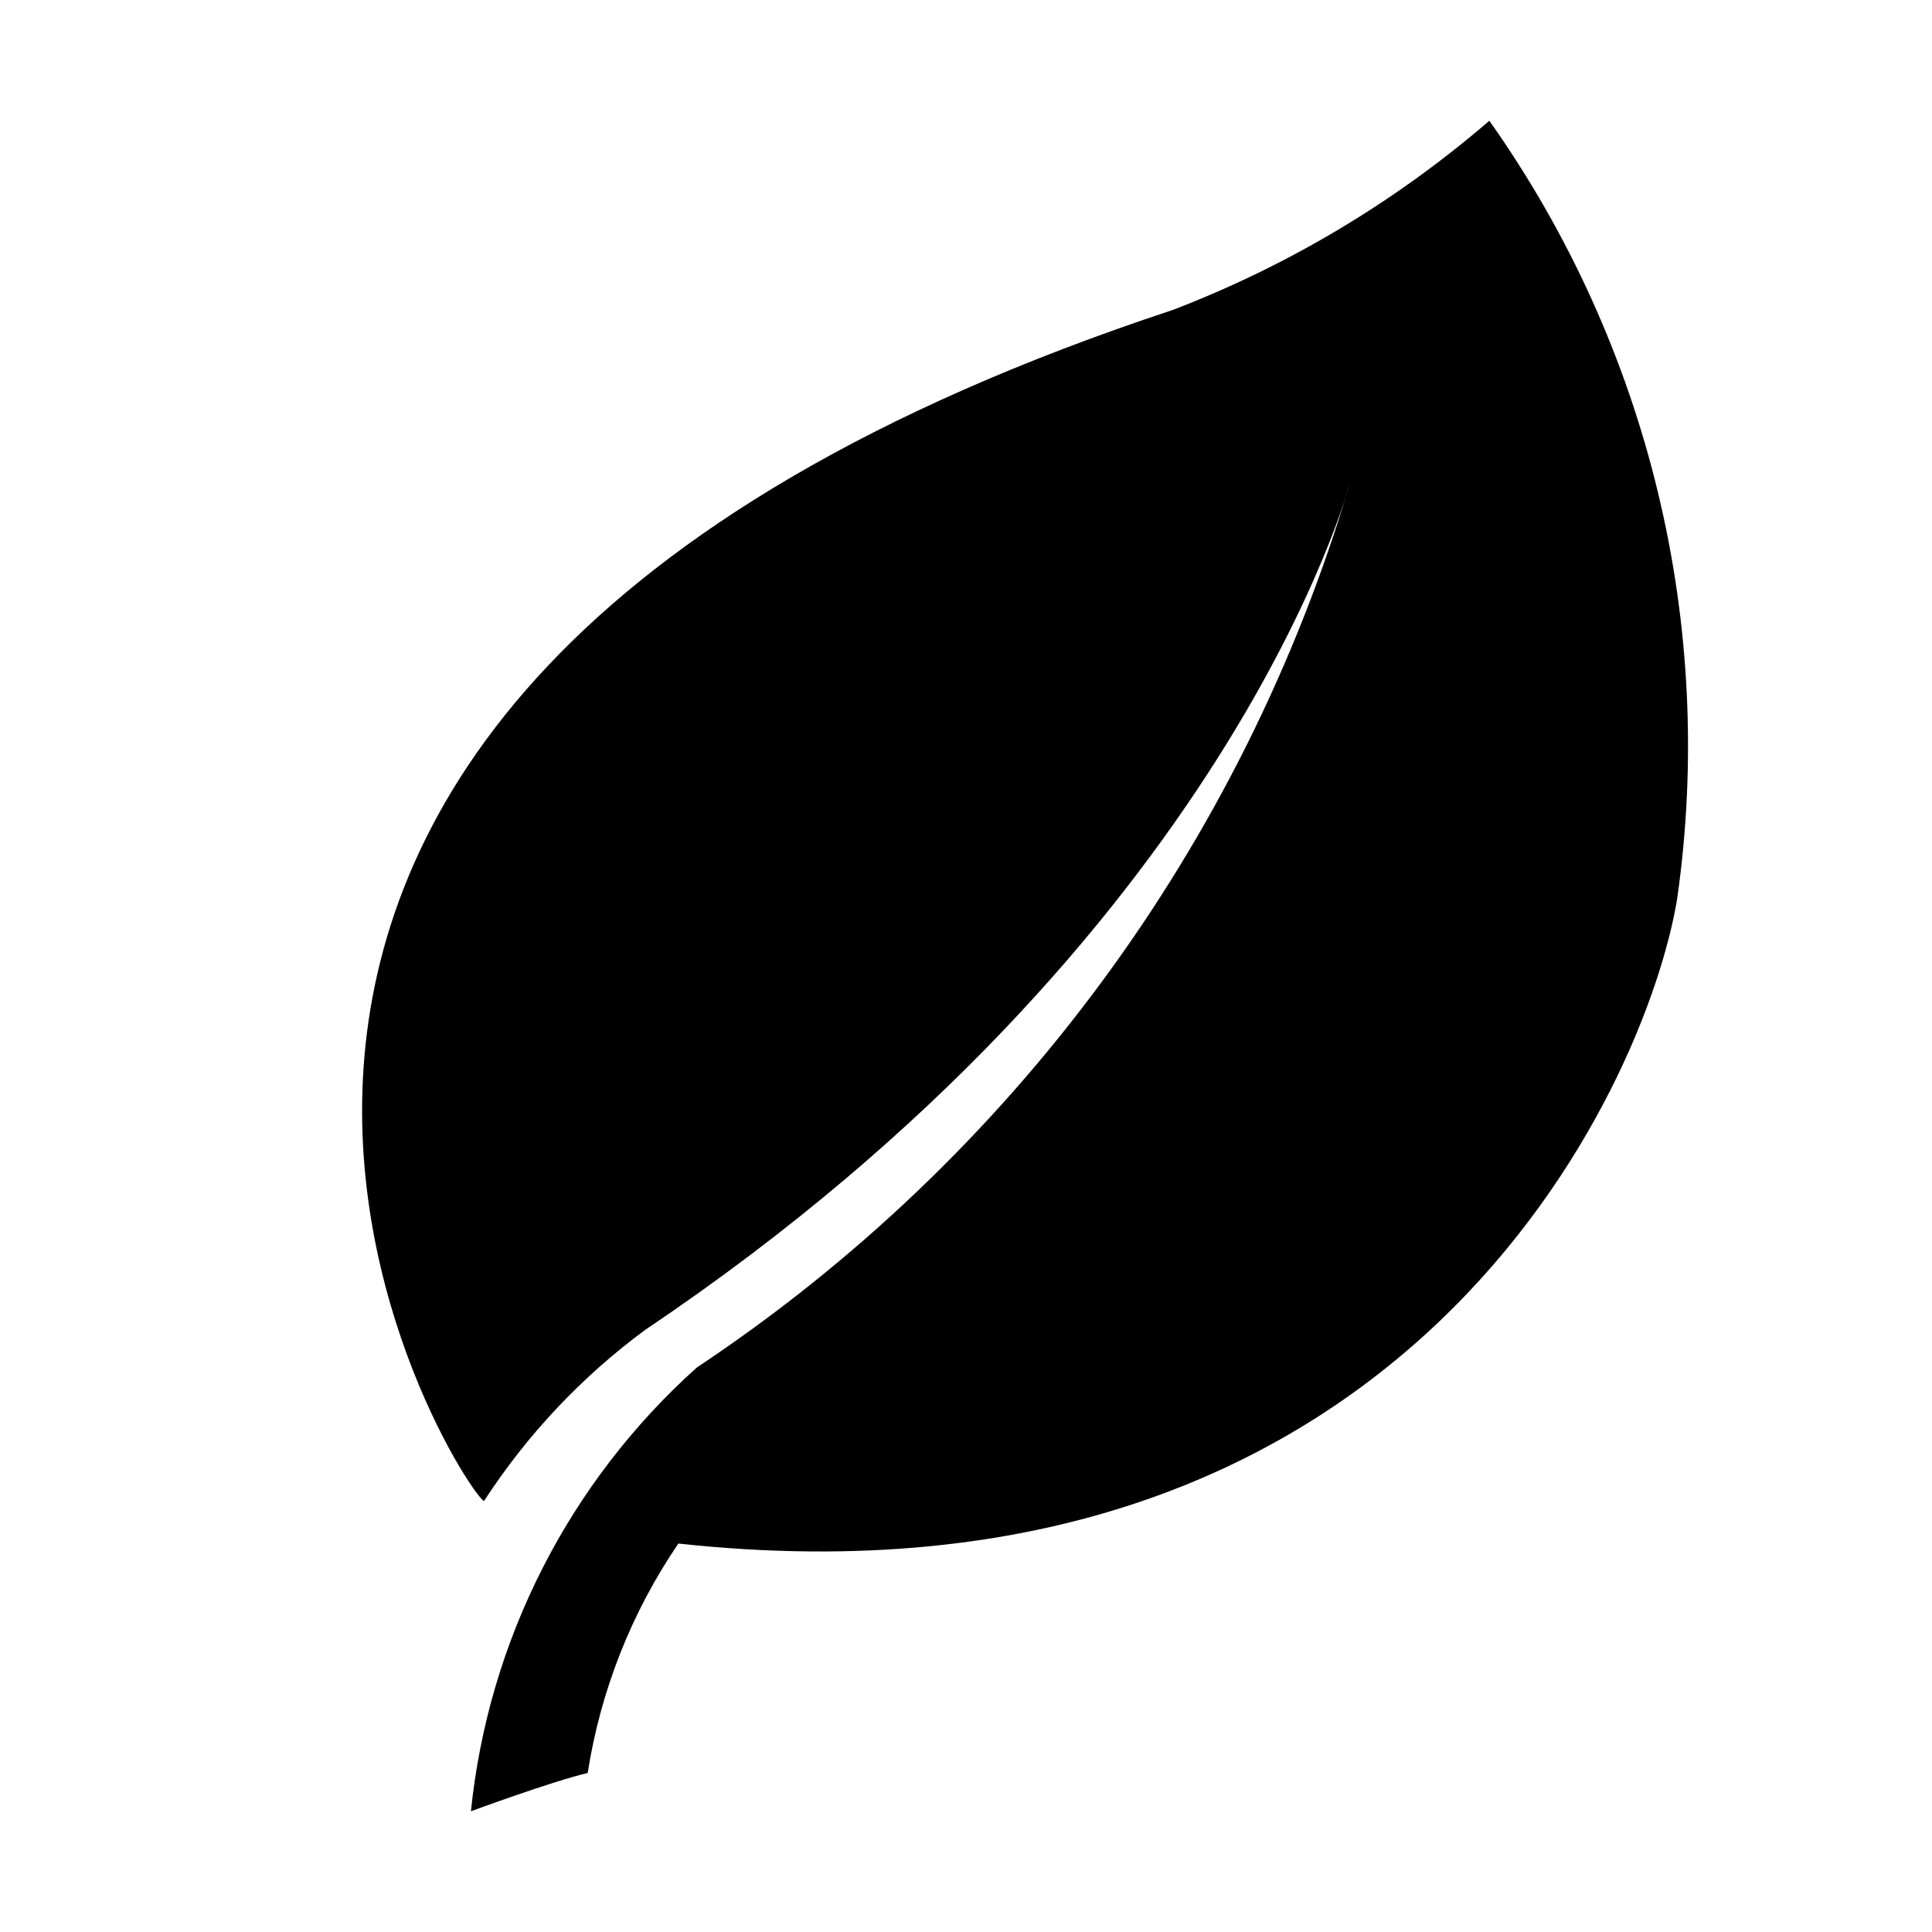
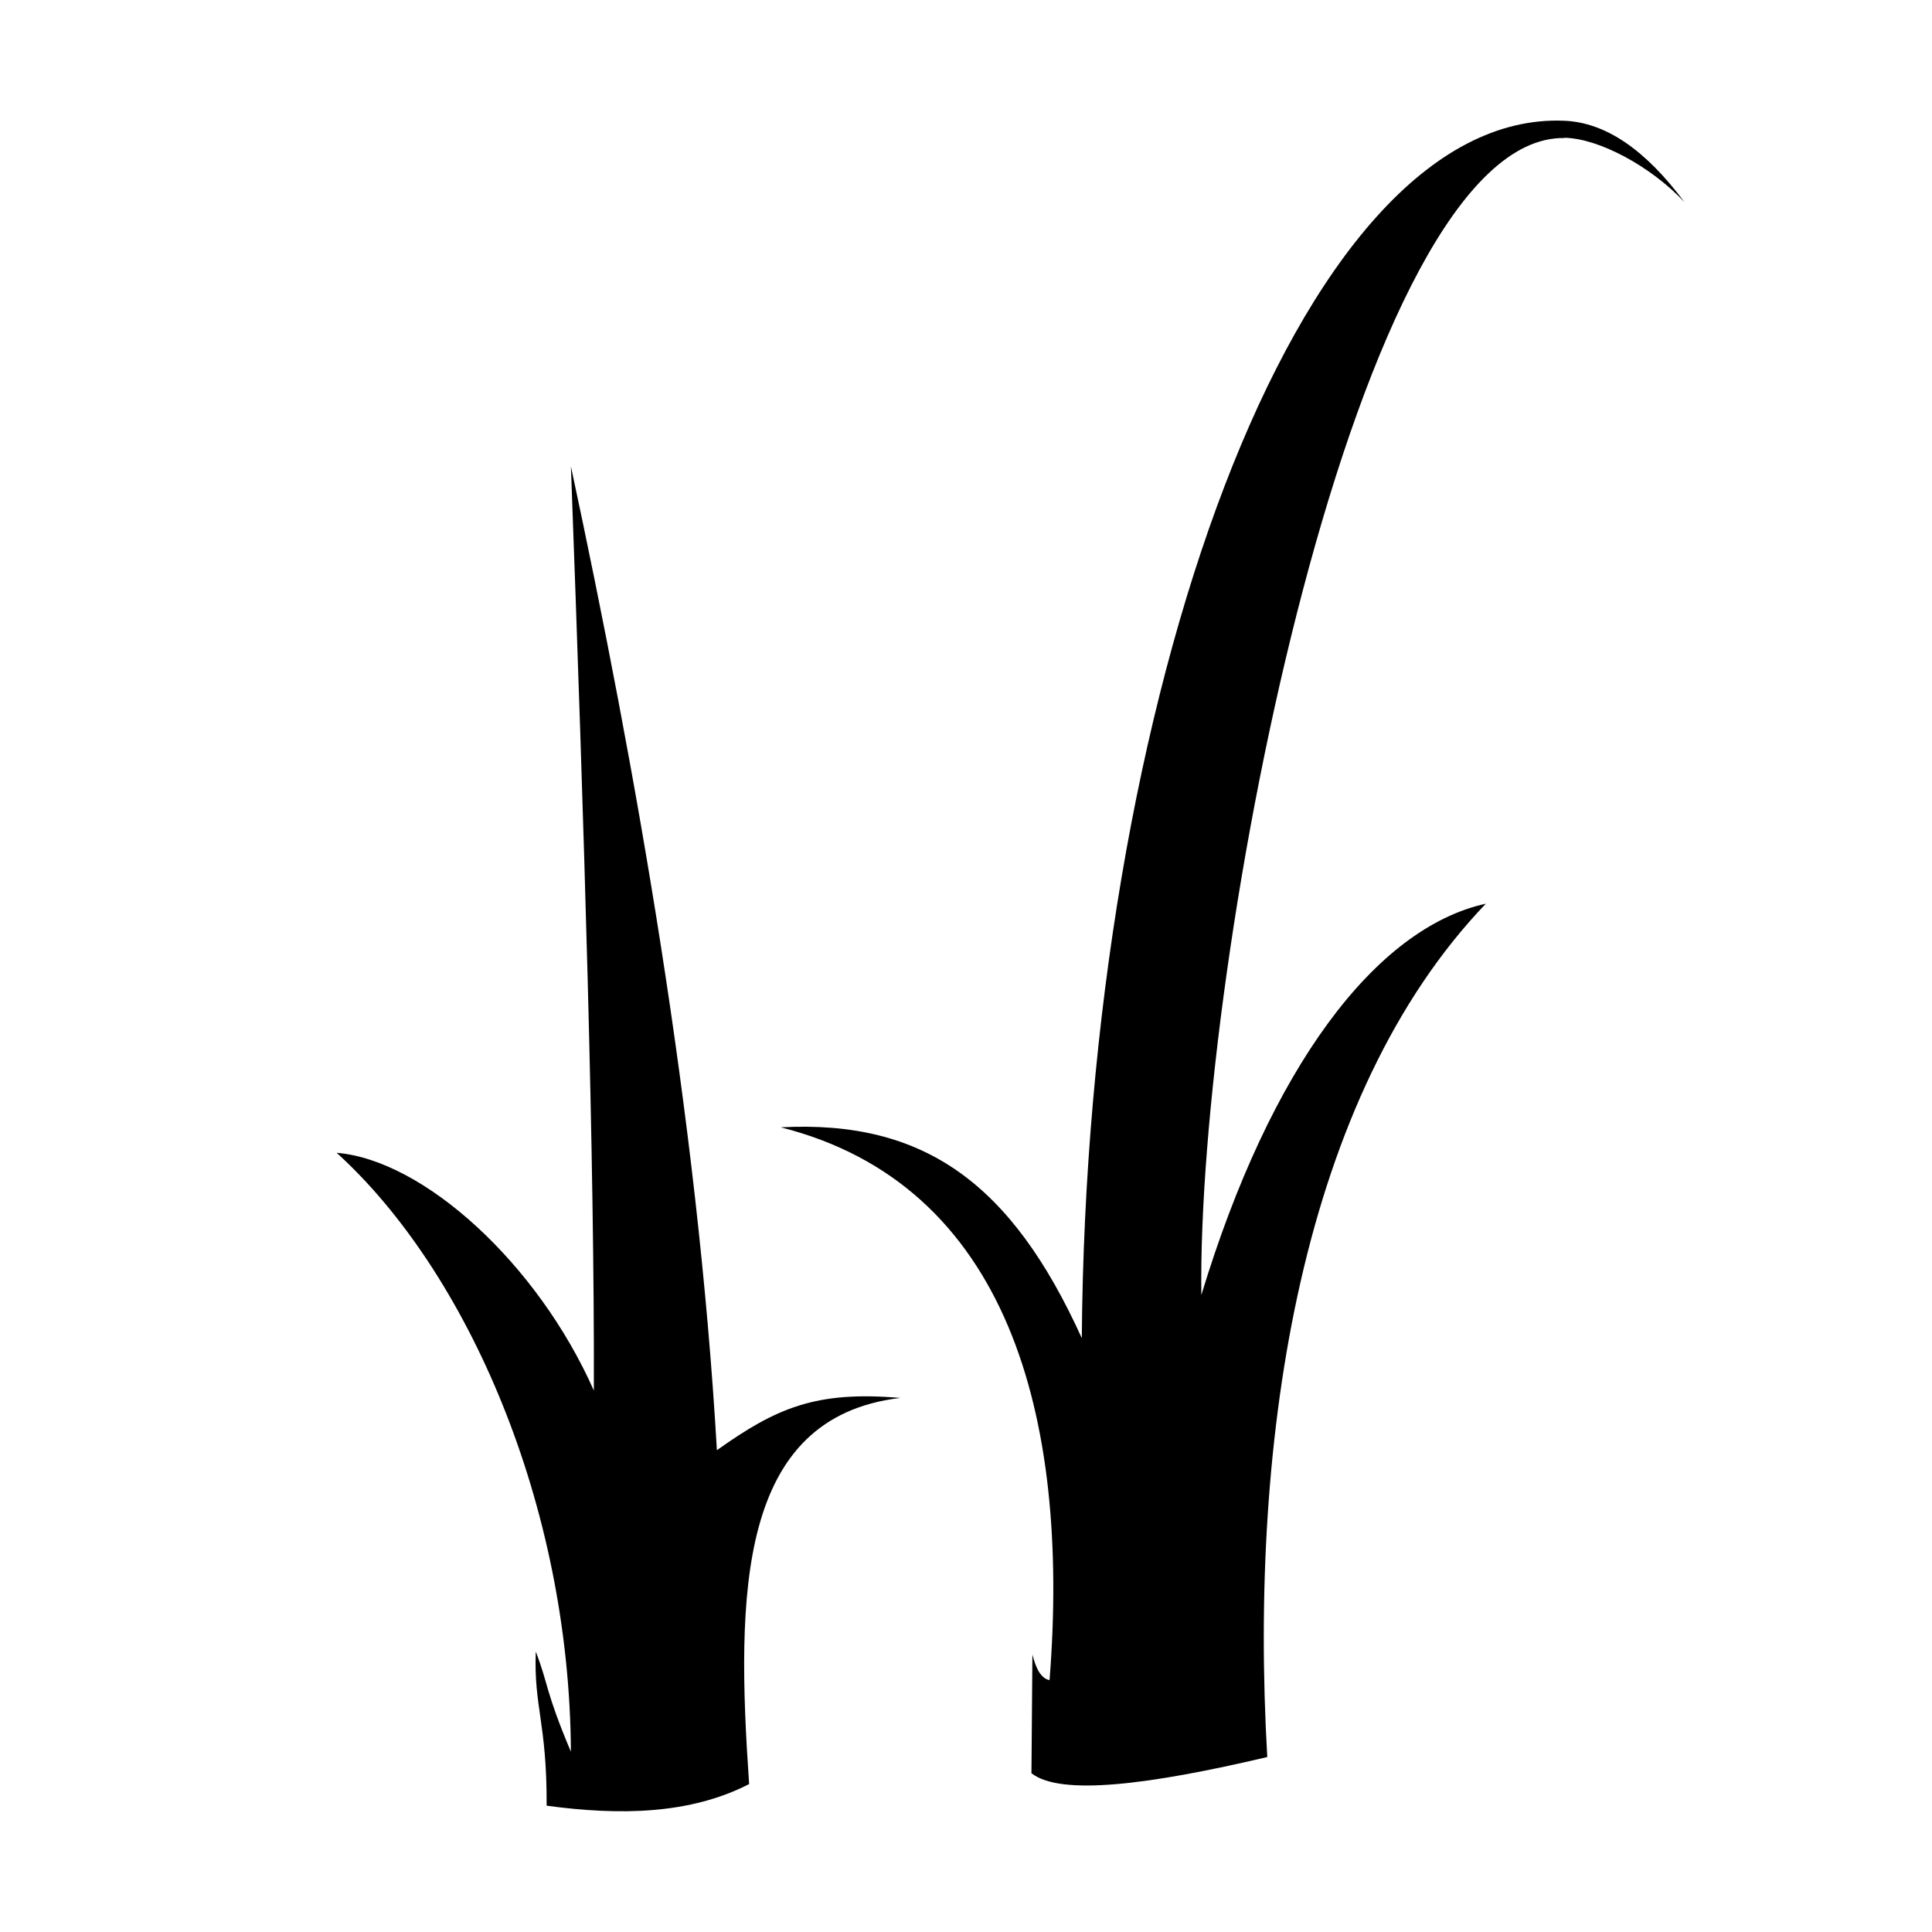
<svg xmlns="http://www.w3.org/2000/svg" fill-rule="evenodd" fill="#000" viewBox="0 0 16 16">
-   <path d="M11.334,1A8.867,8.867,0,0,1,8.709,2.568c-10.1,3.337-5.841,9.84-5.7,9.862a5.448,5.448,0,0,1,1.332-1.415C9.193,7.754,10.18,4,10.18,4a13.349,13.349,0,0,1-5.409,7.325A5.718,5.718,0,0,0,2.9,15s0.676-.249.967-0.317a4.649,4.649,0,0,1,.751-1.9C10.653,13.439,12.631,9,12.889,7.447A8.964,8.964,0,0,0,11.334,1Z" transform="translate(1 0)" />
+   <path d="m12.955 1.143c-1.722-0.024-3.043 6.79-3.006 9.582 0.57-1.879 1.439-3.039 2.356-3.241-1.521 1.588-1.964 4.393-1.81 7.067-0.976 0.23-1.713 0.324-1.953 0.134l8e-3 -0.983c0.03 0.121 0.074 0.2 0.142 0.212 0.173-2.195-0.351-4.105-2.226-4.578 1.188-0.063 1.912 0.465 2.493 1.746 0.039-5.275 1.779-10.175 3.996-10.082 0.345 0.014 0.675 0.244 0.995 0.674-0.282-0.301-0.714-0.529-0.995-0.533zm-8.036 10.375c-0.466-1.053-1.409-1.911-2.131-1.971 1.083 0.983 1.929 2.913 1.94 4.96-0.213-0.504-0.184-0.553-0.291-0.829-0.017 0.461 0.093 0.592 0.09 1.276 0.612 0.083 1.189 0.071 1.677-0.179-0.109-1.579-0.095-3.038 1.252-3.198-0.702-0.06-1.028 0.084-1.519 0.433-0.158-2.752-0.672-5.644-1.209-8.148 0.111 3.008 0.196 5.767 0.19 7.656z" />
</svg>
